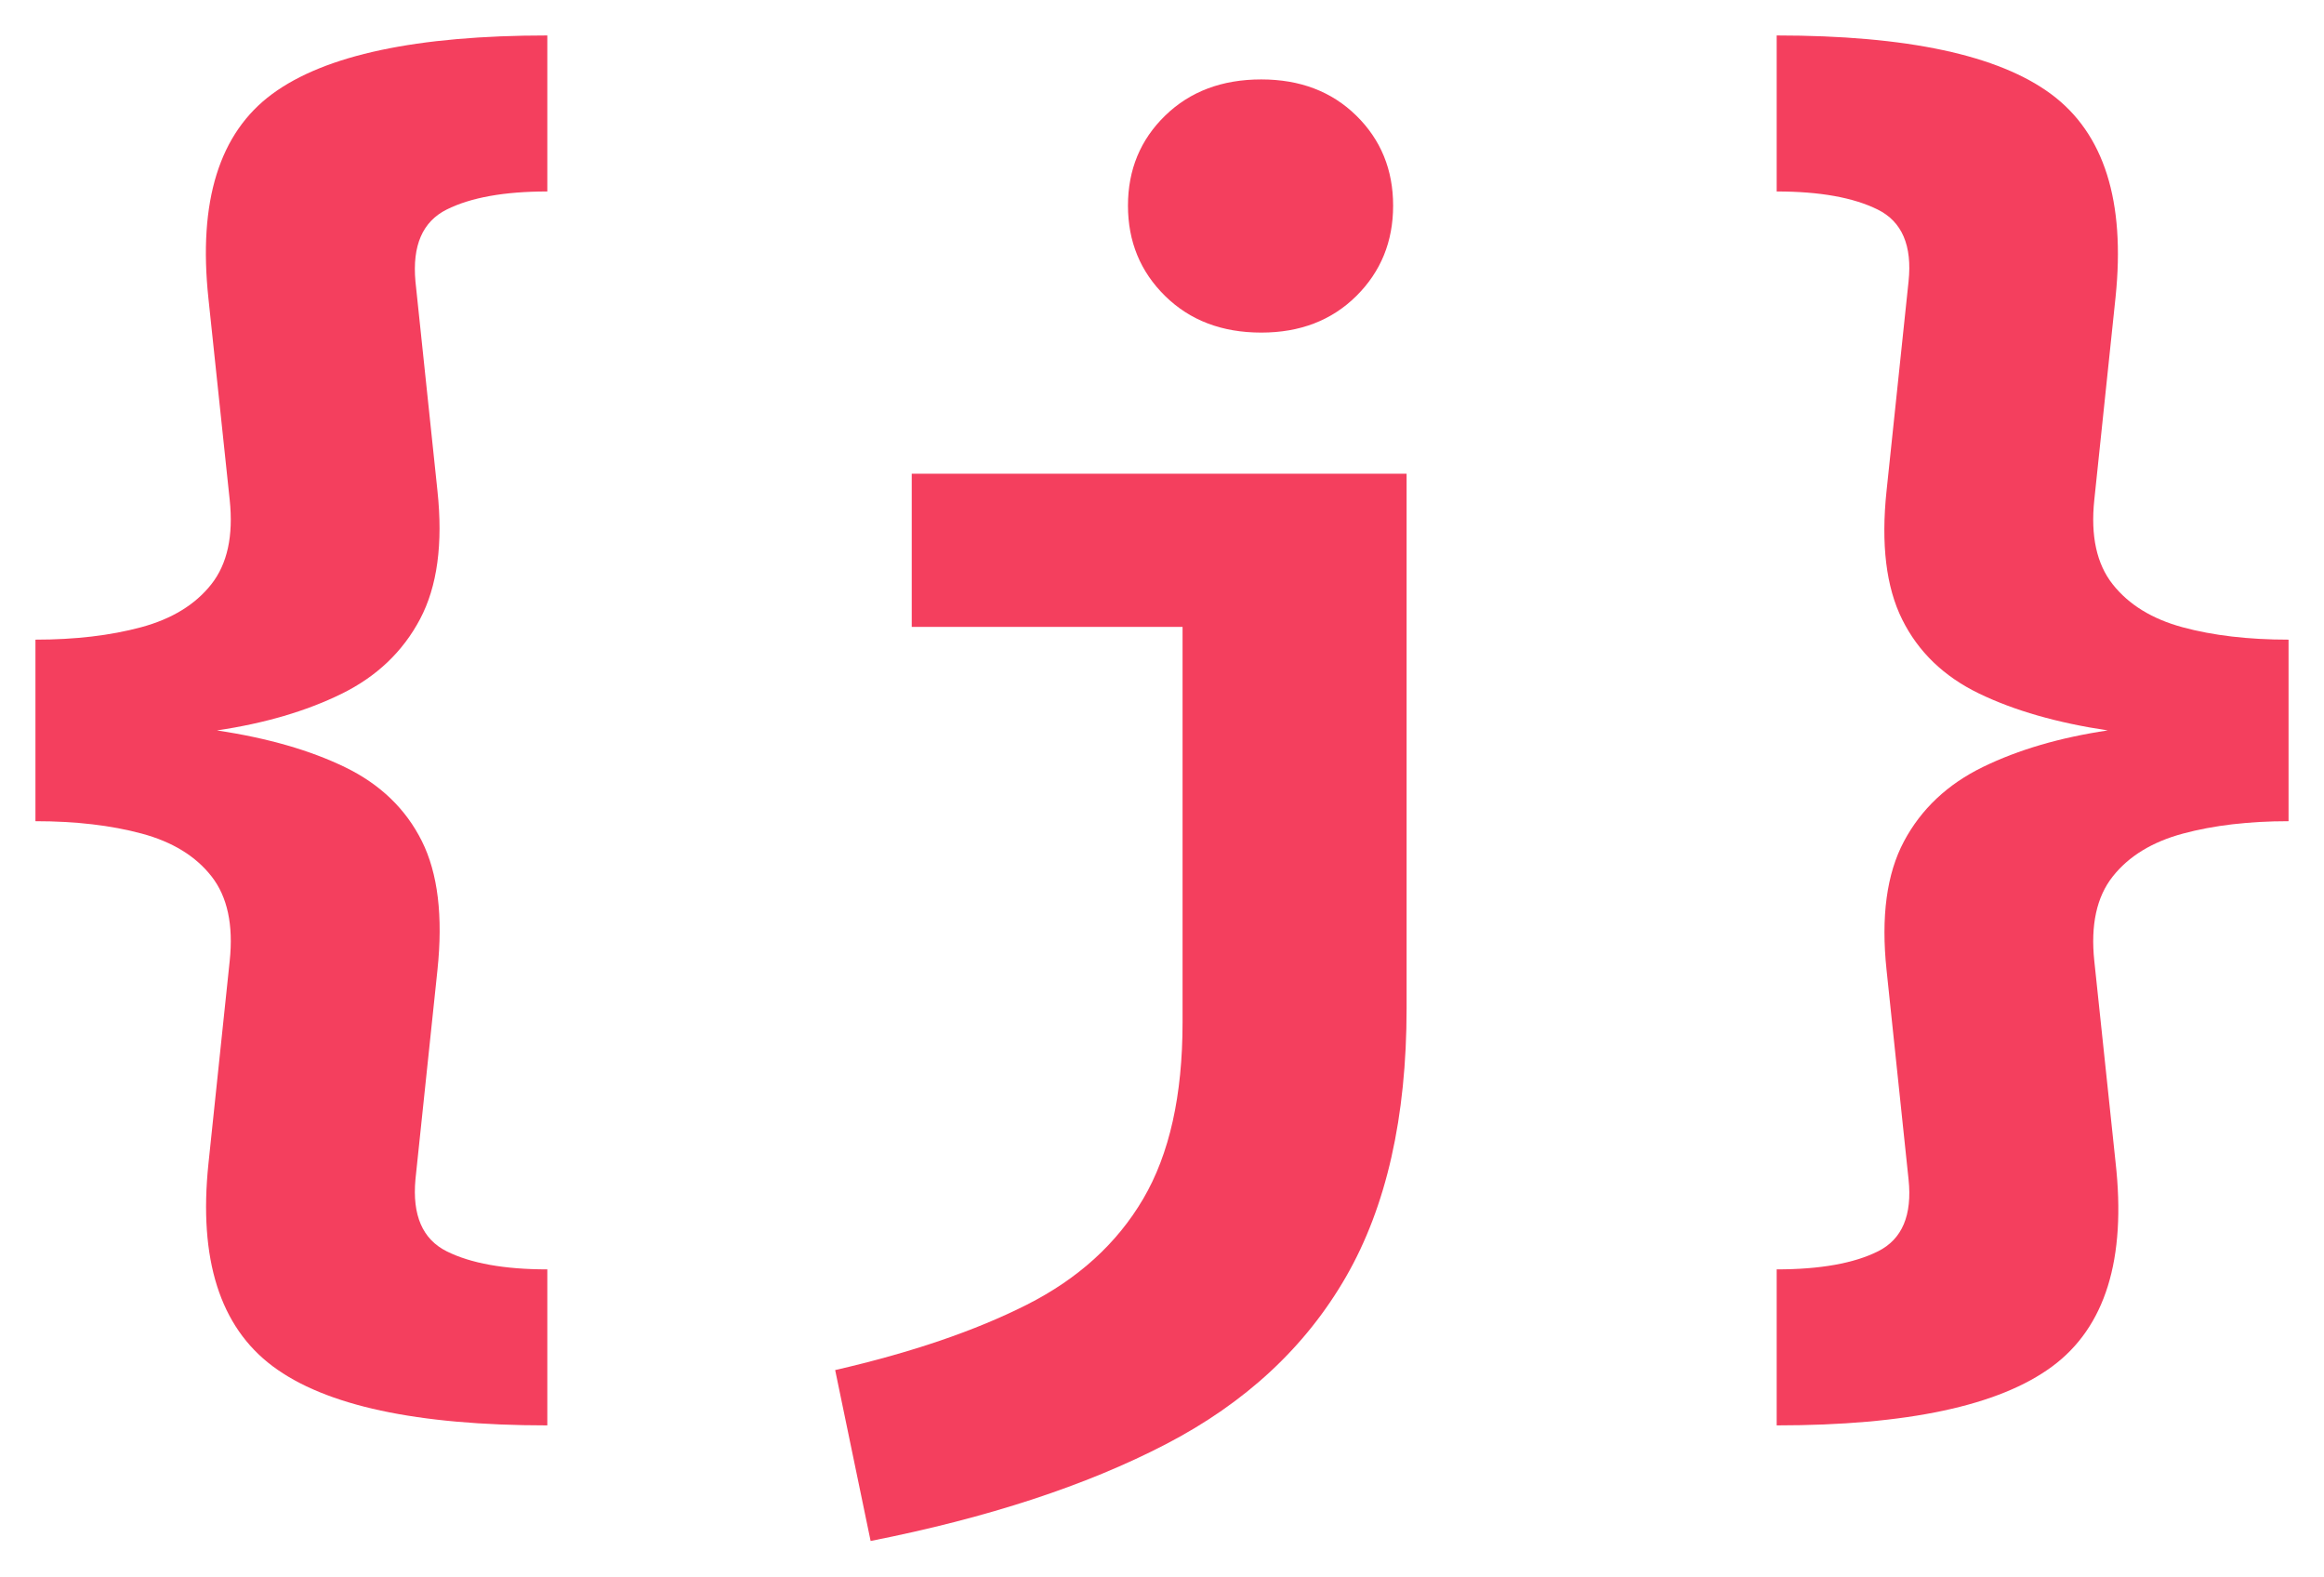
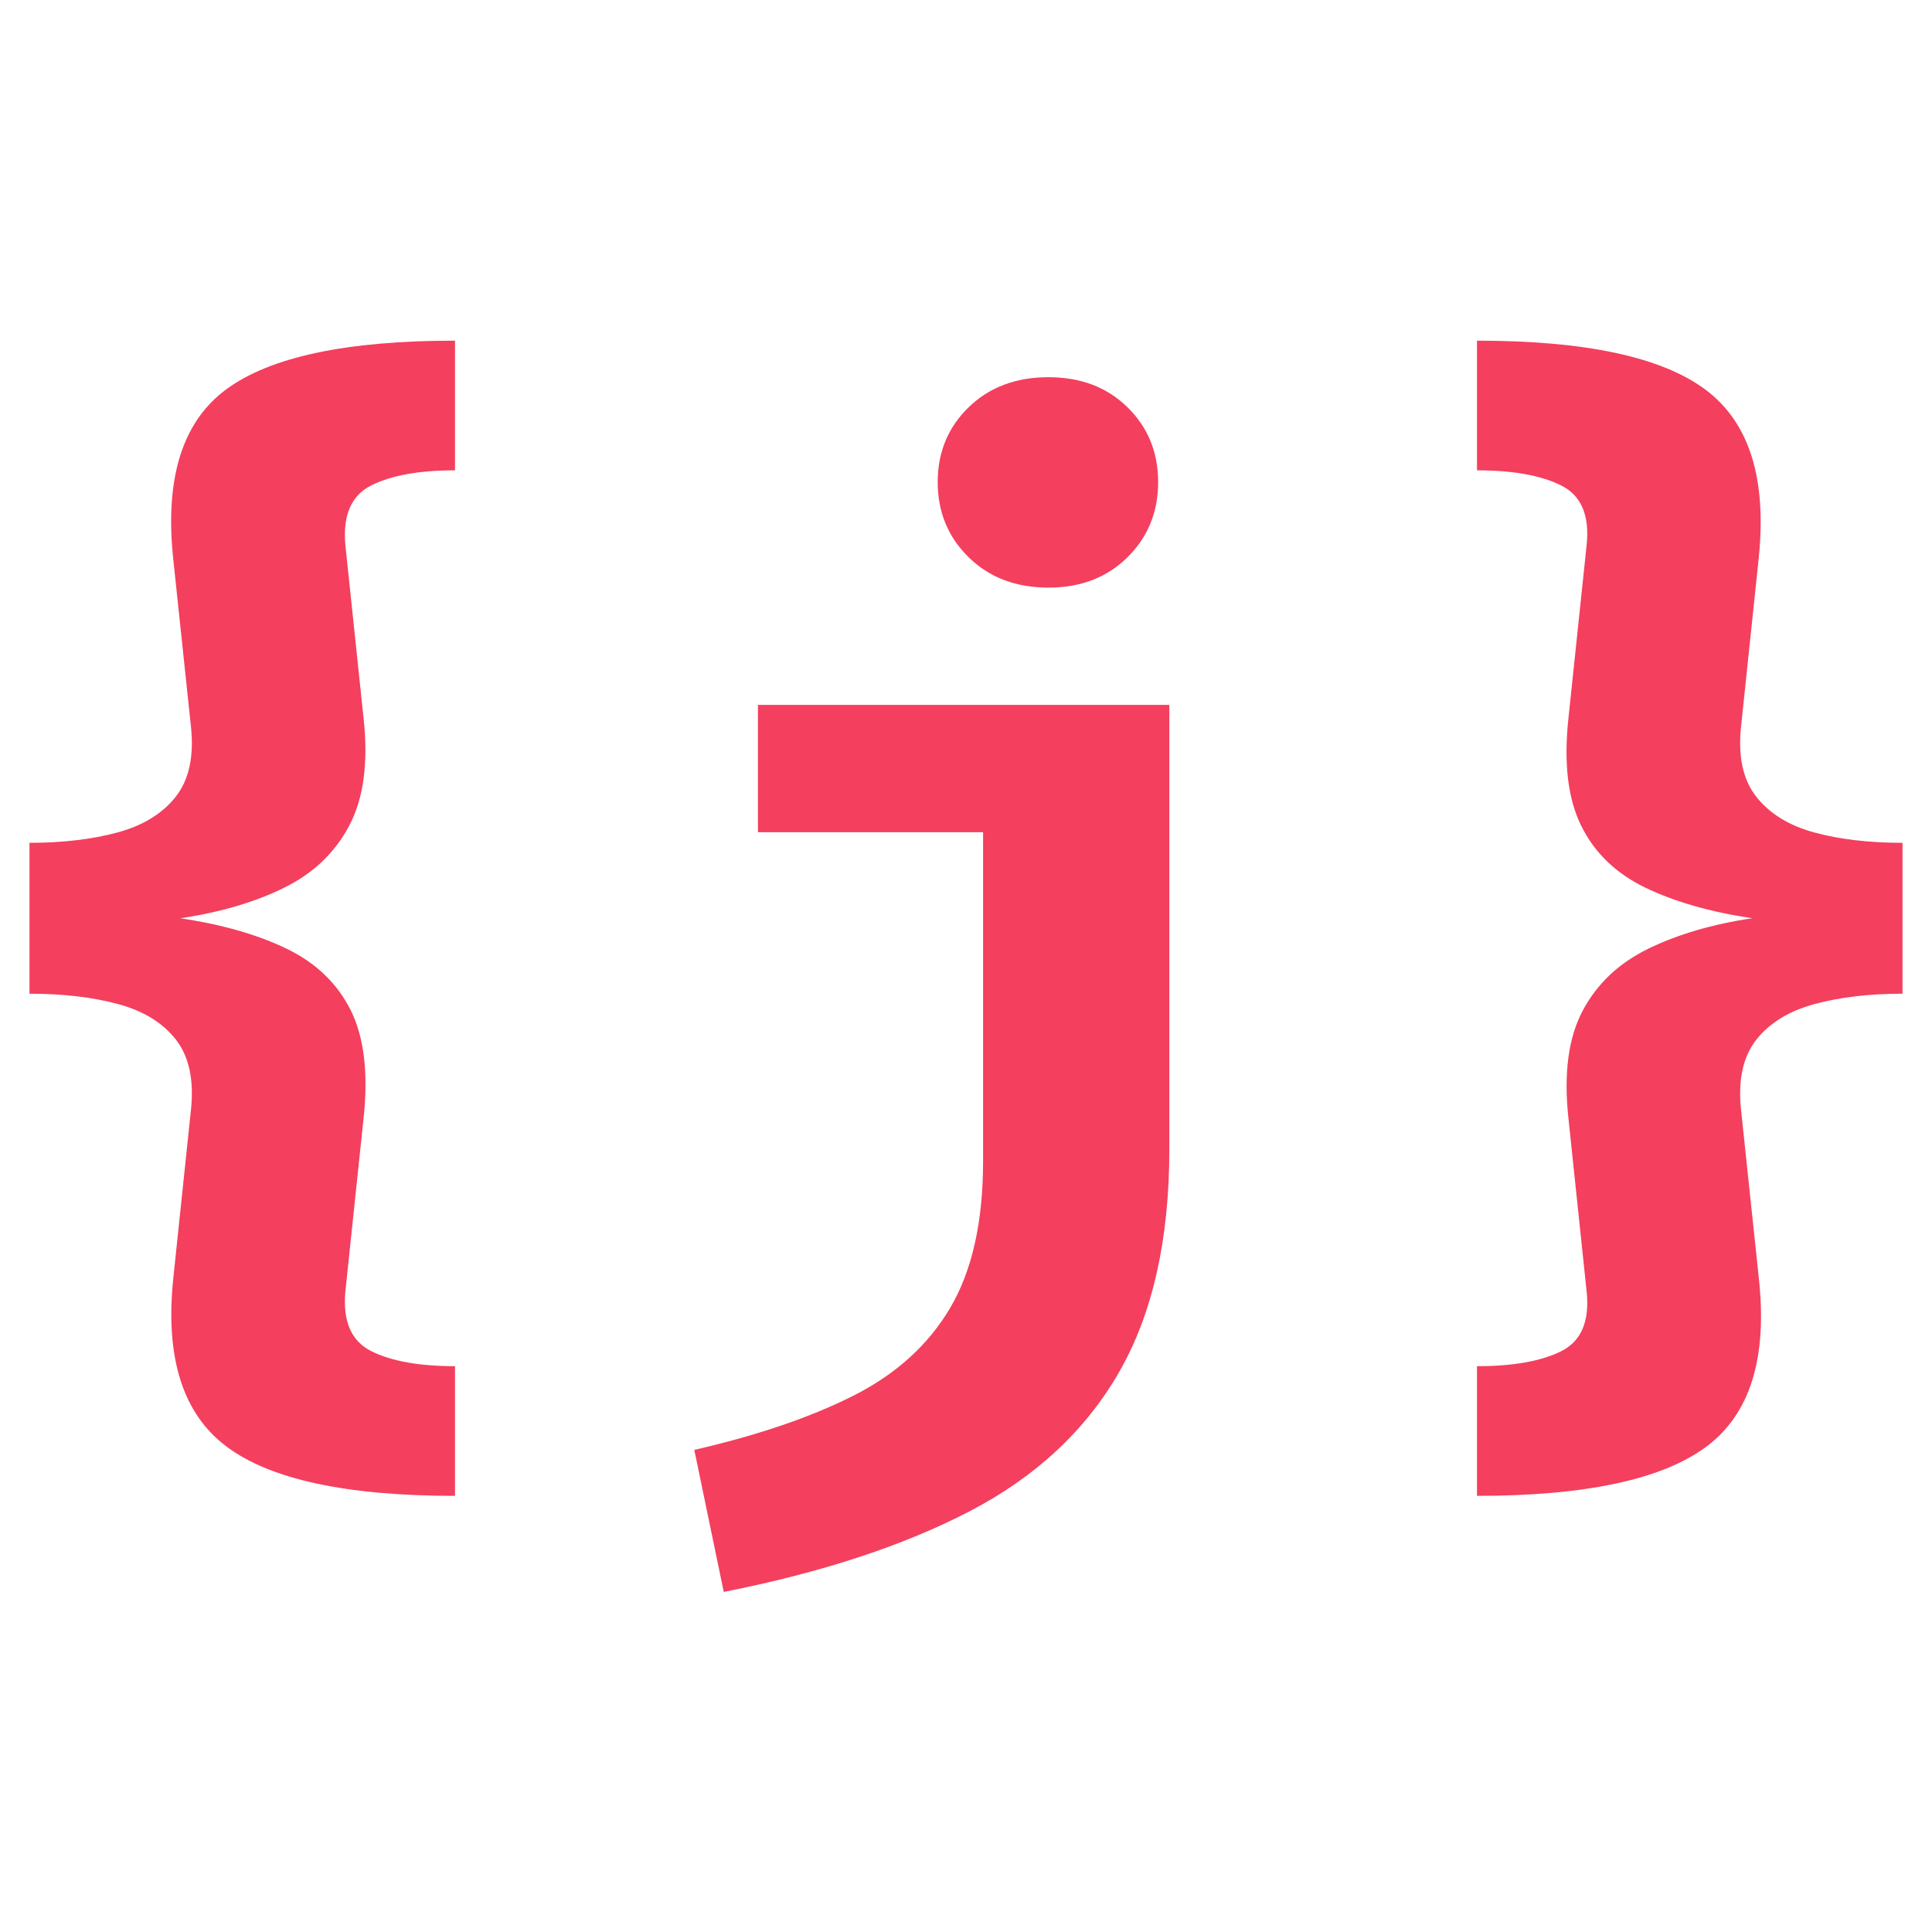
- <svg xmlns="http://www.w3.org/2000/svg" viewBox="161 -493 3278 2223">
+ <svg xmlns="http://www.w3.org/2000/svg" viewBox="161 -1021 3278 3278">
  <g fill="#f43f5e" transform="scale(1,-1) translate(0,-1237)">
    <path d="M933 1680V1460Q842 1460 791.0 1434.5Q740 1409 747 1333L778 1038Q790 926 753.5 857.0Q717 788 642.5 751.5Q568 715 467 700Q574 684 648.0 648.0Q722 612 756.0 544.0Q790 476 778 362L747 67Q740 -9 791.0 -34.5Q842 -60 933 -60V-280Q657 -280 545.5 -196.5Q434 -113 455 89L485 375Q493 451 459.5 494.0Q426 537 361.0 554.5Q296 572 211 572V828Q295 828 360.0 845.5Q425 863 459.0 906.0Q493 949 485 1025L455 1309Q433 1515 545.0 1597.5Q657 1680 933 1680Z" />
    <path d="M740 1618Q822 1618 874.0 1567.0Q926 1516 926 1440Q926 1364 874.0 1312.5Q822 1261 740 1261Q657 1261 604.5 1312.5Q552 1364 552 1440Q552 1516 604.5 1567.0Q657 1618 740 1618ZM945 1062V308Q945 78 859.5 -70.5Q774 -219 605.5 -306.5Q437 -394 189 -443L139 -202Q300 -165 409.0 -110.0Q518 -55 573.5 39.5Q629 134 629 288V846H247V1062Z" transform="translate(1200,0)" />
    <path d="M267 1680Q543 1680 654.5 1597.0Q766 1514 745 1311L715 1025Q707 949 741.0 906.0Q775 863 839.5 845.5Q904 828 989 828V572Q905 572 840.0 554.5Q775 537 741.0 494.0Q707 451 715 375L745 91Q768 -114 655.5 -197.0Q543 -280 267 -280V-60Q359 -60 410.0 -34.5Q461 -9 453 67L422 362Q410 475 446.5 543.5Q483 612 558.0 648.5Q633 685 734 700Q627 716 552.5 752.0Q478 788 444.0 856.5Q410 925 422 1038L453 1333Q461 1409 409.5 1434.5Q358 1460 267 1460Z" transform="translate(2400,0)" />
  </g>
</svg>
